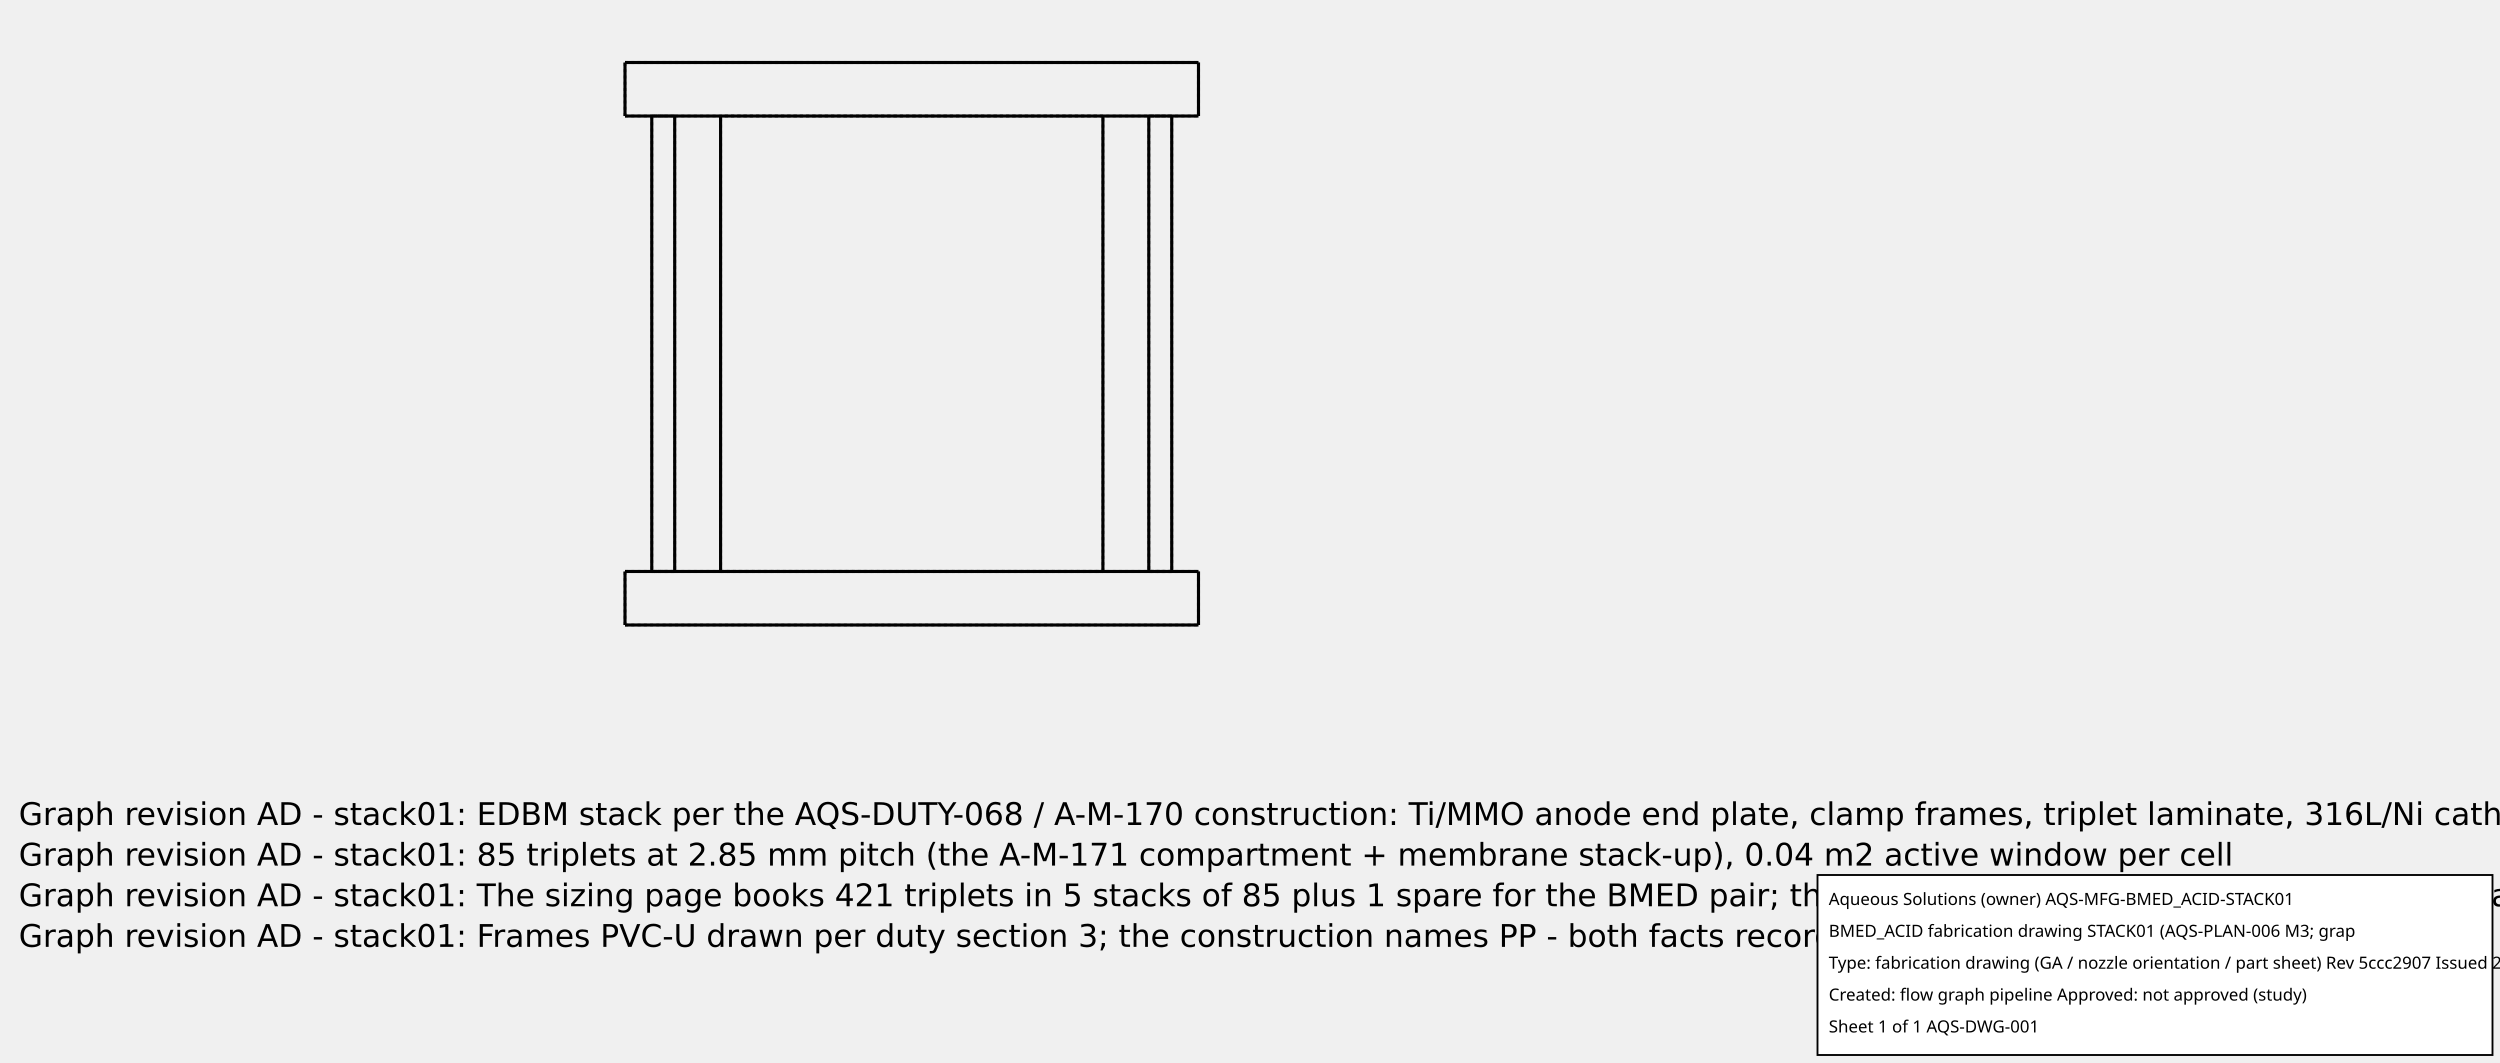
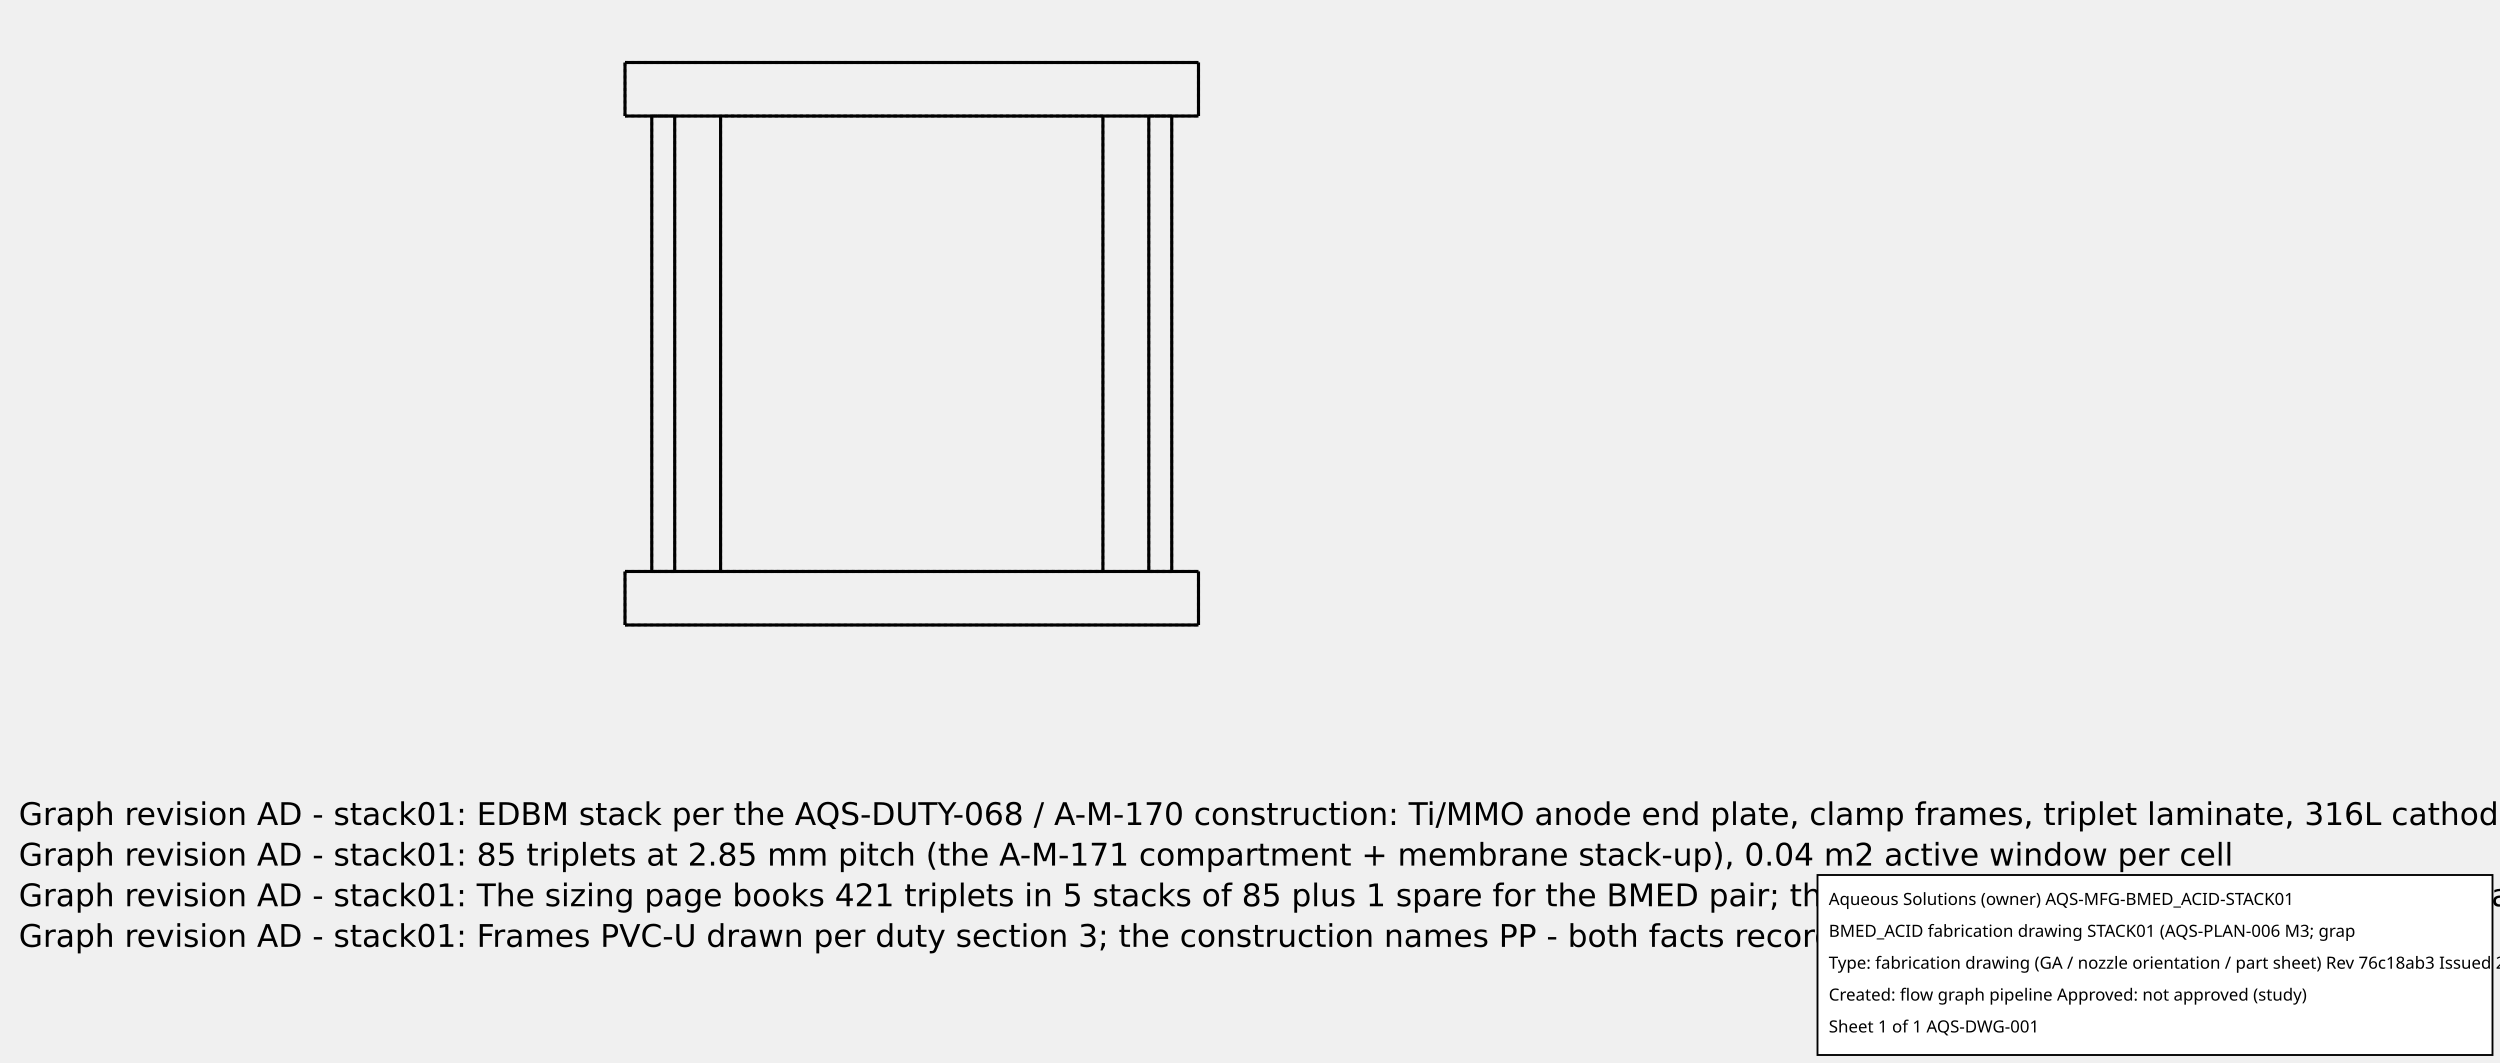
<svg xmlns="http://www.w3.org/2000/svg" width="800.0" height="340.0">
  <g transform="scale(0.6117247, -0.6117247)   translate(308.9444,-366.9444)" stroke-width="1.635" fill="none">
    <g stroke="rgb(160,160,160)" fill="none" stroke-dasharray="1.635,1.635">
      <path d="M18.0,40.0 L318.0,40.0 " />
      <path d="M18.0,40.0 L18.0,68.0 " />
      <path d="M318.0,68.0 L318.0,40.0 " />
      <path d="M18.0,68.0 L318.0,68.0 " />
      <path d="M38.0,68.0 L37.328,68.0 L36.665,68.0 L36.018,68.0 L35.397,68.0 L34.808,68.0 L34.259,68.0 L33.757,68.0 L33.309,68.0 L32.92,68.0 L32.594,68.0 L32.337,68.0 L32.15,68.0 L32.038,68.0 L32.0,68.0 " />
      <path d="M32.0,68.0 L32.15,68.0 L32.594,68.0 L33.309,68.0 L34.259,68.0 L35.397,68.0 L36.665,68.0 L38.0,68.0 L39.335,68.0 L40.603,68.0 L41.741,68.0 L42.691,68.0 L43.406,68.0 L43.85,68.0 L44,68.0 " />
      <path d="M44.0,68.0 L43.962,68.0 L43.85,68.0 L43.663,68.0 L43.406,68.0 L43.08,68.0 L42.691,68.0 L42.243,68.0 L41.741,68.0 L41.192,68.0 L40.603,68.0 L39.982,68.0 L39.335,68.0 L38.672,68.0 L38,68.0 " />
      <path d="M298.0,68.0 L297.328,68.0 L296.665,68.0 L296.018,68.0 L295.397,68.0 L294.808,68.0 L294.259,68.0 L293.757,68.0 L293.309,68.0 L292.92,68.0 L292.594,68.0 L292.337,68.0 L292.15,68.0 L292.038,68.0 L292.0,68.0 " />
      <path d="M292.0,68.0 L292.15,68.0 L292.594,68.0 L293.309,68.0 L294.259,68.0 L295.397,68.0 L296.665,68.0 L298.0,68.0 L299.335,68.0 L300.603,68.0 L301.741,68.0 L302.691,68.0 L303.406,68.0 L303.85,68.0 L304.0,68.0 " />
      <path d="M304.0,68.0 L303.962,68.0 L303.85,68.0 L303.663,68.0 L303.406,68.0 L303.08,68.0 L302.691,68.0 L302.243,68.0 L301.741,68.0 L301.192,68.0 L300.603,68.0 L299.982,68.0 L299.335,68.0 L298.672,68.0 L298,68.0 " />
      <path d="M38.0,68.0 L37.328,68.0 L36.665,68.0 L36.018,68.0 L35.397,68.0 L34.808,68.0 L34.259,68.0 L33.757,68.0 L33.309,68.0 L32.92,68.0 L32.594,68.0 L32.337,68.0 L32.15,68.0 L32.038,68.0 L32.0,68.0 " />
      <path d="M32.0,68.0 L32.15,68.0 L32.594,68.0 L33.309,68.0 L34.259,68.0 L35.397,68.0 L36.665,68.0 L38.0,68.0 L39.335,68.0 L40.603,68.0 L41.741,68.0 L42.691,68.0 L43.406,68.0 L43.85,68.0 L44,68.0 " />
      <path d="M44.0,68.0 L43.962,68.0 L43.85,68.0 L43.663,68.0 L43.406,68.0 L43.08,68.0 L42.691,68.0 L42.243,68.0 L41.741,68.0 L41.192,68.0 L40.603,68.0 L39.982,68.0 L39.335,68.0 L38.672,68.0 L38,68.0 " />
      <path d="M68.0,68.0 L268.0,68.0 " />
      <path d="M68.0,68.0 L268.0,68.0 " />
      <path d="M298.0,68.0 L297.328,68.0 L296.665,68.0 L296.018,68.0 L295.397,68.0 L294.808,68.0 L294.259,68.0 L293.757,68.0 L293.309,68.0 L292.92,68.0 L292.594,68.0 L292.337,68.0 L292.15,68.0 L292.038,68.0 L292.0,68.0 " />
      <path d="M292.0,68.0 L292.15,68.0 L292.594,68.0 L293.309,68.0 L294.259,68.0 L295.397,68.0 L296.665,68.0 L298.0,68.0 L299.335,68.0 L300.603,68.0 L301.741,68.0 L302.691,68.0 L303.406,68.0 L303.85,68.0 L304.0,68.0 " />
      <path d="M304.0,68.0 L303.962,68.0 L303.85,68.0 L303.663,68.0 L303.406,68.0 L303.08,68.0 L302.691,68.0 L302.243,68.0 L301.741,68.0 L301.192,68.0 L300.603,68.0 L299.982,68.0 L299.335,68.0 L298.672,68.0 L298,68.0 " />
      <path d="M38.0,306.25 L37.328,306.25 L36.665,306.25 L36.018,306.25 L35.397,306.25 L34.808,306.25 L34.259,306.25 L33.757,306.25 L33.309,306.25 L32.92,306.25 L32.594,306.25 L32.337,306.25 L32.15,306.25 L32.038,306.25 L32.0,306.25 " />
      <path d="M32.0,306.25 L32.15,306.25 L32.594,306.25 L33.309,306.25 L34.259,306.25 L35.397,306.25 L36.665,306.25 L38.0,306.25 L39.335,306.25 L40.603,306.25 L41.741,306.25 L42.691,306.25 L43.406,306.25 L43.85,306.25 L44,306.25 " />
      <path d="M44.0,306.25 L43.962,306.25 L43.85,306.25 L43.663,306.25 L43.406,306.25 L43.08,306.25 L42.691,306.25 L42.243,306.25 L41.741,306.25 L41.192,306.25 L40.603,306.25 L39.982,306.25 L39.335,306.25 L38.672,306.25 L38,306.25 " />
      <path d="M298.0,306.25 L297.328,306.25 L296.665,306.25 L296.018,306.25 L295.397,306.25 L294.808,306.25 L294.259,306.25 L293.757,306.25 L293.309,306.25 L292.92,306.25 L292.594,306.25 L292.337,306.25 L292.15,306.25 L292.038,306.25 L292.0,306.25 " />
      <path d="M292.0,306.25 L292.15,306.25 L292.594,306.25 L293.309,306.25 L294.259,306.25 L295.397,306.25 L296.665,306.25 L298.0,306.25 L299.335,306.25 L300.603,306.25 L301.741,306.25 L302.691,306.25 L303.406,306.25 L303.85,306.25 L304.0,306.25 " />
      <path d="M304.0,306.25 L303.962,306.25 L303.85,306.25 L303.663,306.25 L303.406,306.25 L303.08,306.25 L302.691,306.25 L302.243,306.25 L301.741,306.25 L301.192,306.25 L300.603,306.25 L299.982,306.25 L299.335,306.25 L298.672,306.25 L298,306.25 " />
      <path d="M38.0,306.25 L37.328,306.25 L36.665,306.25 L36.018,306.25 L35.397,306.25 L34.808,306.25 L34.259,306.25 L33.757,306.25 L33.309,306.25 L32.92,306.25 L32.594,306.25 L32.337,306.25 L32.15,306.25 L32.038,306.25 L32.0,306.25 " />
      <path d="M32.0,306.25 L32.15,306.25 L32.594,306.25 L33.309,306.25 L34.259,306.25 L35.397,306.25 L36.665,306.25 L38.0,306.25 L39.335,306.25 L40.603,306.25 L41.741,306.25 L42.691,306.25 L43.406,306.25 L43.85,306.25 L44,306.25 " />
      <path d="M44.0,306.25 L43.962,306.25 L43.85,306.25 L43.663,306.25 L43.406,306.25 L43.08,306.25 L42.691,306.25 L42.243,306.25 L41.741,306.25 L41.192,306.25 L40.603,306.25 L39.982,306.25 L39.335,306.25 L38.672,306.25 L38,306.25 " />
      <path d="M68.0,68.0 L68.0,306.25 " />
      <path d="M268.0,306.25 L68.0,306.25 " />
      <path d="M268.0,306.25 L68.0,306.25 " />
      <path d="M268.0,68.0 L268.0,306.25 " />
      <path d="M298.0,306.25 L297.328,306.25 L296.665,306.25 L296.018,306.25 L295.397,306.25 L294.808,306.25 L294.259,306.25 L293.757,306.25 L293.309,306.25 L292.92,306.25 L292.594,306.25 L292.337,306.25 L292.15,306.25 L292.038,306.25 L292.0,306.25 " />
      <path d="M292.0,306.25 L292.15,306.25 L292.594,306.25 L293.309,306.25 L294.259,306.25 L295.397,306.25 L296.665,306.25 L298.0,306.25 L299.335,306.25 L300.603,306.25 L301.741,306.25 L302.691,306.25 L303.406,306.25 L303.85,306.25 L304.0,306.25 " />
      <path d="M304.0,306.25 L303.962,306.25 L303.85,306.25 L303.663,306.25 L303.406,306.25 L303.08,306.25 L302.691,306.25 L302.243,306.25 L301.741,306.25 L301.192,306.25 L300.603,306.25 L299.982,306.25 L299.335,306.25 L298.672,306.25 L298,306.25 " />
      <path d="M18.0,306.25 L318.0,306.25 " />
      <path d="M18.0,306.25 L18.0,334.25 " />
      <path d="M318.0,334.25 L318.0,306.25 " />
      <path d="M18.0,334.25 L318.0,334.25 " />
      <path d="M32.0,306.25 L32.0,68.0 " />
      <path d="M44.0,306.25 L44.0,68.0 " />
      <path d="M292.0,306.25 L292.0,68.0 " />
      <path d="M304.0,306.25 L304.0,68.0 " />
    </g>
    <g stroke="rgb(0,0,0)" fill="none">
      <path d="M18.0,40.0 L318.0,40.0 " />
      <path d="M318.0,68.0 L318.0,40.0 " />
      <path d="M18.0,68.0 L318.0,68.0 " />
      <path d="M18.0,68.0 L18.0,40.0 " />
      <path d="M68.0,68.0 L68.0,306.25 " />
      <path d="M268.0,68.0 L268.0,306.25 " />
      <path d="M18.0,306.25 L318.0,306.25 " />
      <path d="M318.0,334.25 L318.0,306.25 " />
      <path d="M18.0,306.25 L18.0,334.25 " />
      <path d="M18.0,334.25 L318.0,334.25 " />
      <path d="M32.0,306.25 L32.0,68.0 " />
      <path d="M44.0,306.25 L44.0,68.0 " />
      <path d="M292.0,306.25 L292.0,68.0 " />
      <path d="M304.0,306.25 L304.0,68.0 " />
    </g>
  </g>
  <g id="aqs-fab-notes" transform="translate(0,240.0)" font-family="DejaVu Sans,sans-serif" font-size="10" fill="#000">
-     <text x="6" y="24">Graph revision AD - stack01: EDBM stack per the AQS-DUTY-068 / A-M-170 construction: Ti/MMO anode end plate, clamp frames, triplet laminate, 316L/Ni cathode end plate, tie rods</text>
+     <text x="6" y="24">Graph revision AD - stack01: EDBM stack per the AQS-DUTY-068 / A-M-170 construction: Ti/MMO anode end plate, clamp frames, triplet laminate, 316L cathode end plate (M6), tie rods (M4)</text>
    <text x="6" y="37">Graph revision AD - stack01: 85 triplets at 2.85 mm pitch (the A-M-171 compartment + membrane stack-up), 0.04 m2 active window per cell</text>
    <text x="6" y="50">Graph revision AD - stack01: The sizing page books 421 triplets in 5 stacks of 85 plus 1 spare for the BMED pair; the node books no per-unit count - representative module drawn (W12)</text>
    <text x="6" y="63">Graph revision AD - stack01: Frames PVC-U drawn per duty section 3; the construction names PP - both facts recorded (hold, W12)</text>
  </g>
  <g id="aqs-title-block">
    <rect x="581.6" y="280.0" width="216.0" height="57.6" fill="white" stroke="black" stroke-width="0.60" />
    <text x="585.2" y="289.6" font-family="sans-serif" font-size="5.4">Aqueous Solutions (owner)   AQS-MFG-BMED_ACID-STACK01</text>
    <text x="585.2" y="299.8" font-family="sans-serif" font-size="5.4">BMED_ACID fabrication drawing STACK01 (AQS-PLAN-006 M3; grap</text>
-     <text x="585.2" y="310.0" font-family="sans-serif" font-size="5.4">Type: fabrication drawing (GA / nozzle orientation / part sheet)   Rev 5ccc2907   Issued 2026-10-15</text>
+     <text x="585.2" y="310.0" font-family="sans-serif" font-size="5.4">Type: fabrication drawing (GA / nozzle orientation / part sheet)   Rev 76c18ab3   Issued 2026-10-15</text>
    <text x="585.2" y="320.2" font-family="sans-serif" font-size="5.4">Created: flow graph pipeline   Approved: not approved (study)</text>
    <text x="585.2" y="330.4" font-family="sans-serif" font-size="5.4">Sheet 1 of 1   AQS-DWG-001</text>
  </g>
</svg>
